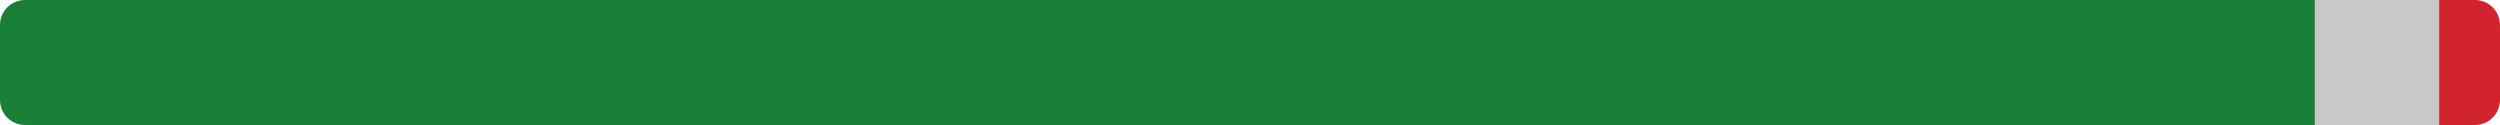
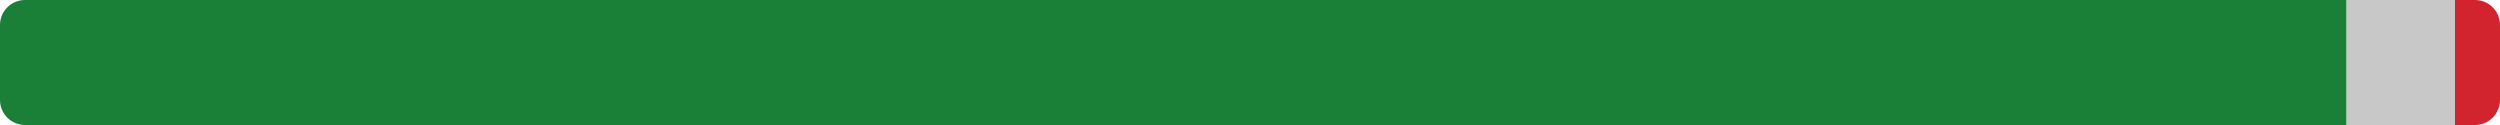
<svg xmlns="http://www.w3.org/2000/svg" version="1.1" viewBox="0 0 100 5" width="200">
  <defs>
    <clipPath id="round-corners">
      <rect x="0" y="0" width="100" height="5" rx="1" />
    </clipPath>
  </defs>
  <g clip-path="url(#round-corners)">
-     <rect width="92.596" height="5" fill="rgb(26, 127, 55)" x="0" y="0">
+     <rect width="93.863" height="5" fill="rgb(26, 127, 55)" x="0" y="0">
        </rect>
-     <rect width="4.968" height="5" fill="rgb(200, 200, 200)" x="92.596" y="0">
+     <rect width="4.335" height="5" fill="rgb(200, 200, 200)" x="93.863" y="0">
        </rect>
-     <rect width="2.435" height="5" fill="rgb(209, 36, 47)" x="97.565" y="0">
+     <rect width="1.802" height="5" fill="rgb(209, 36, 47)" x="98.198" y="0">
        </rect>
  </g>
</svg>
